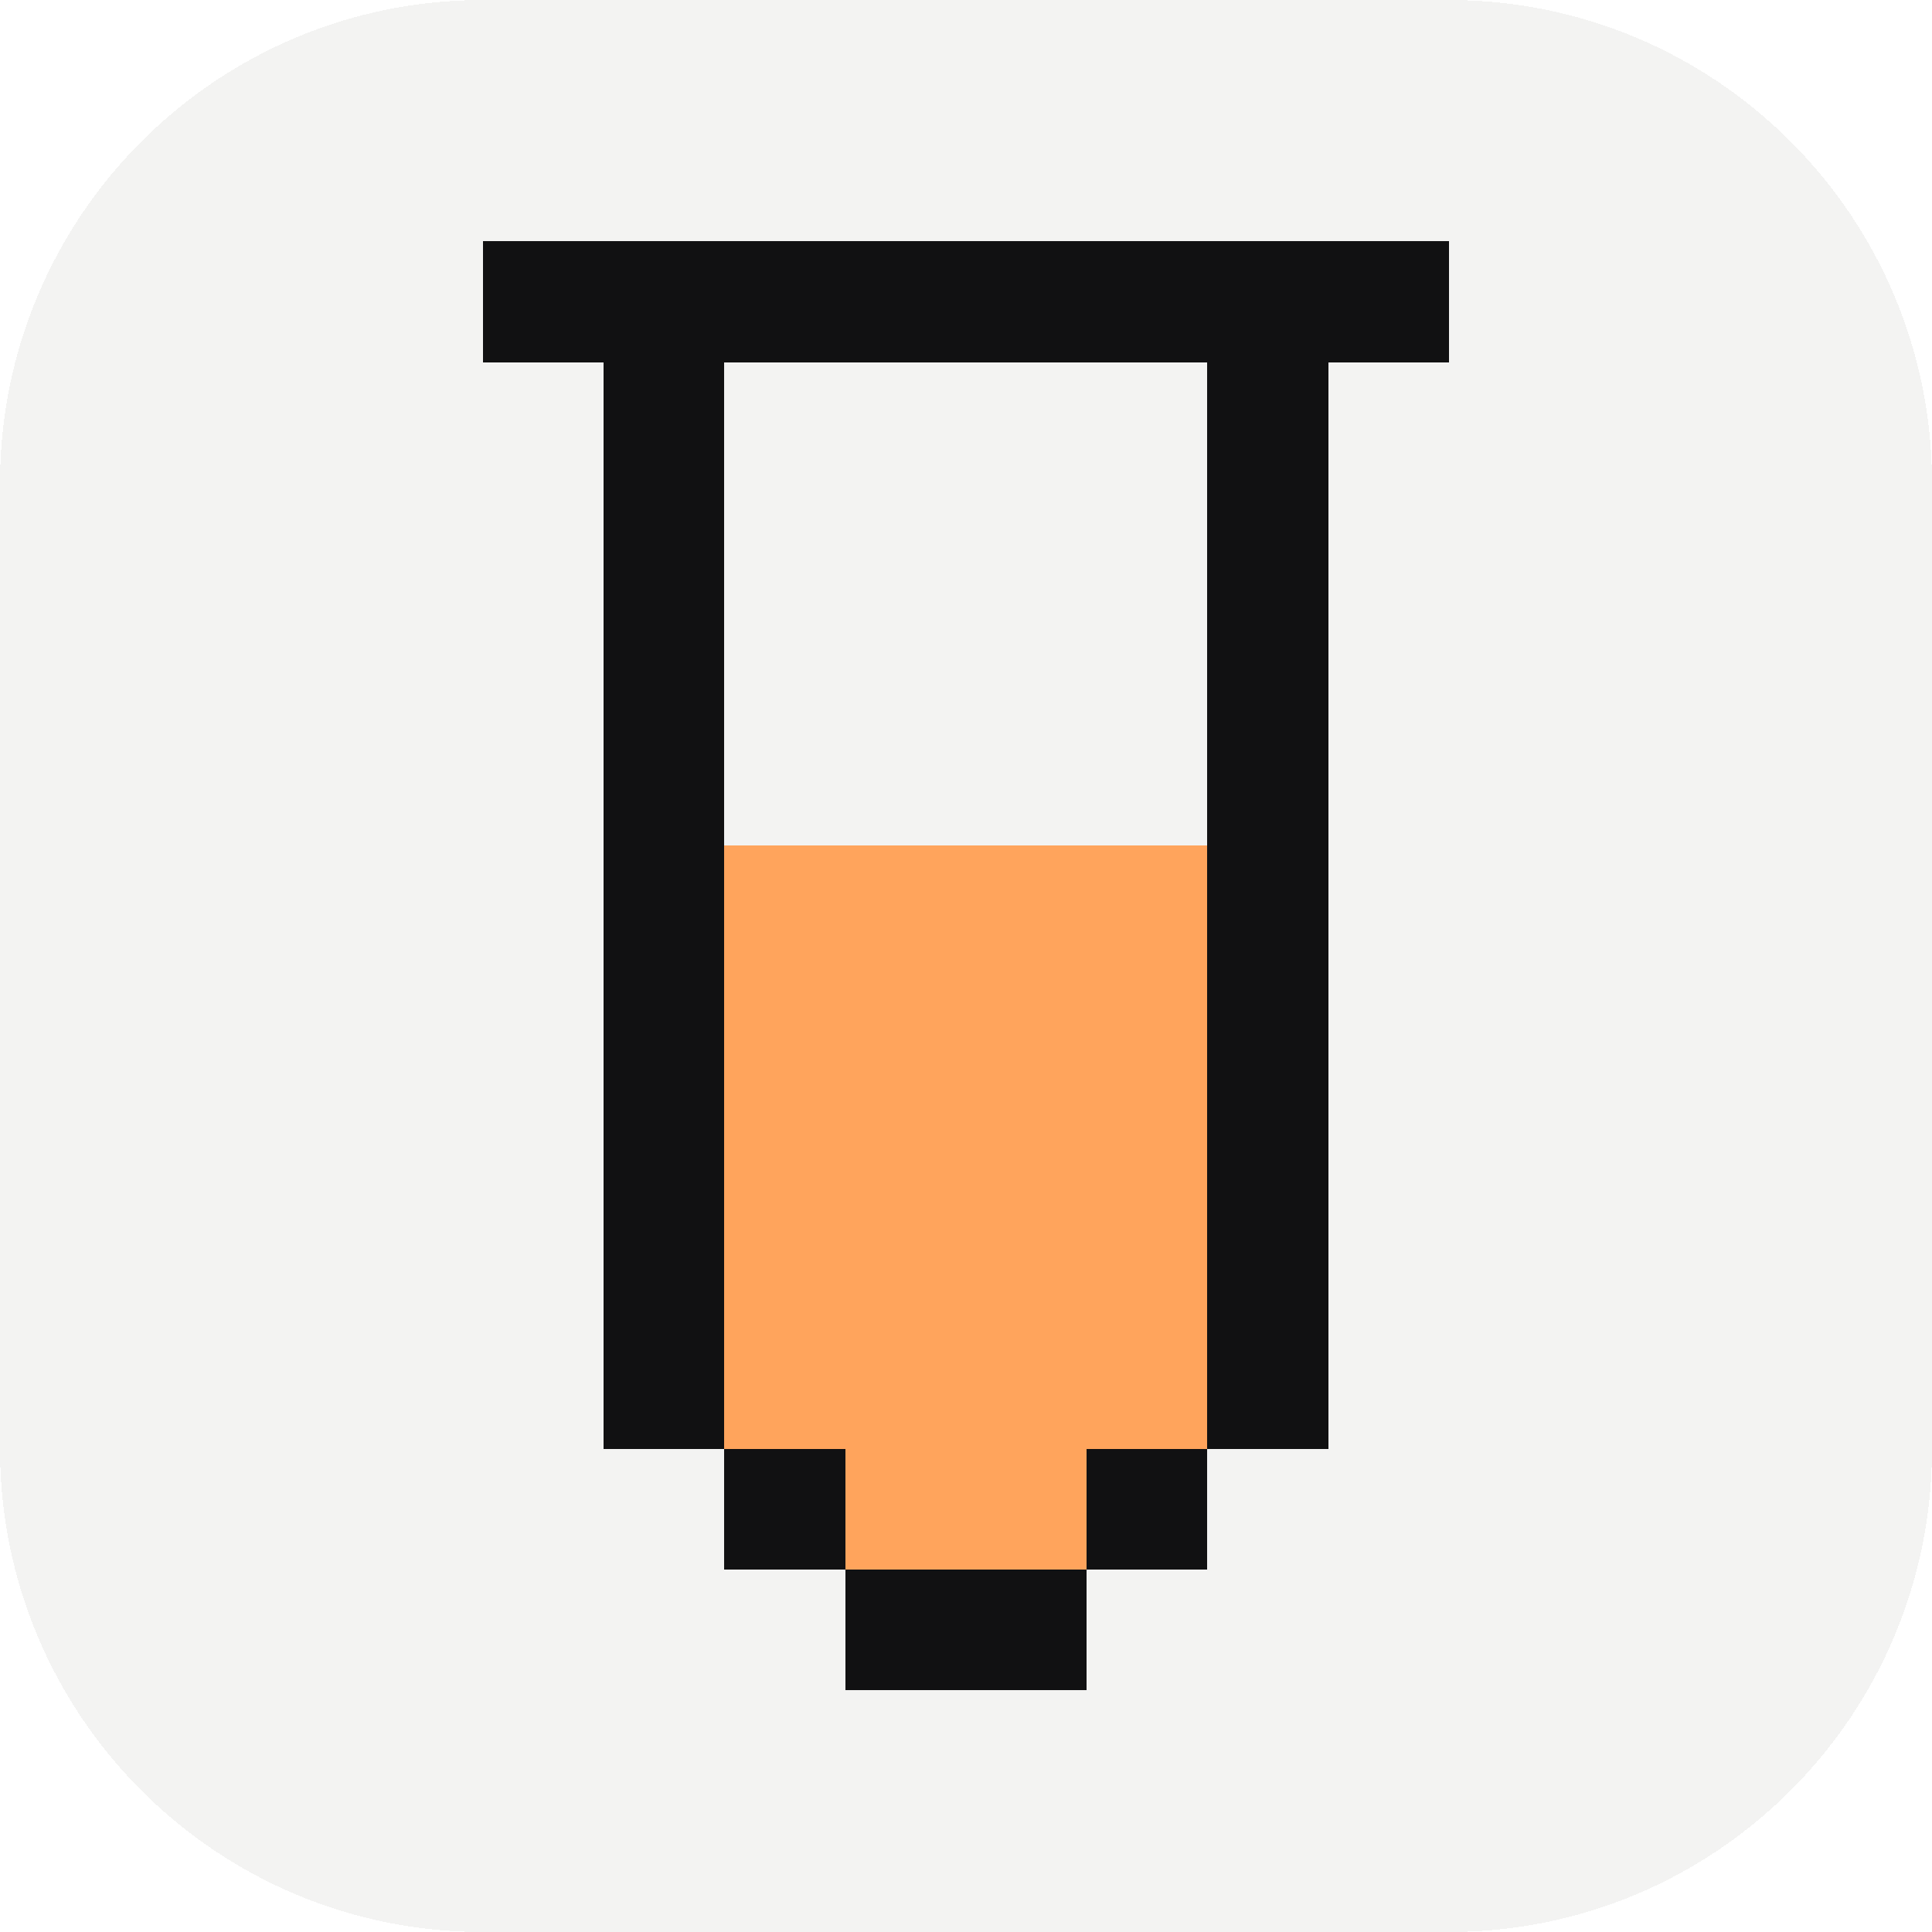
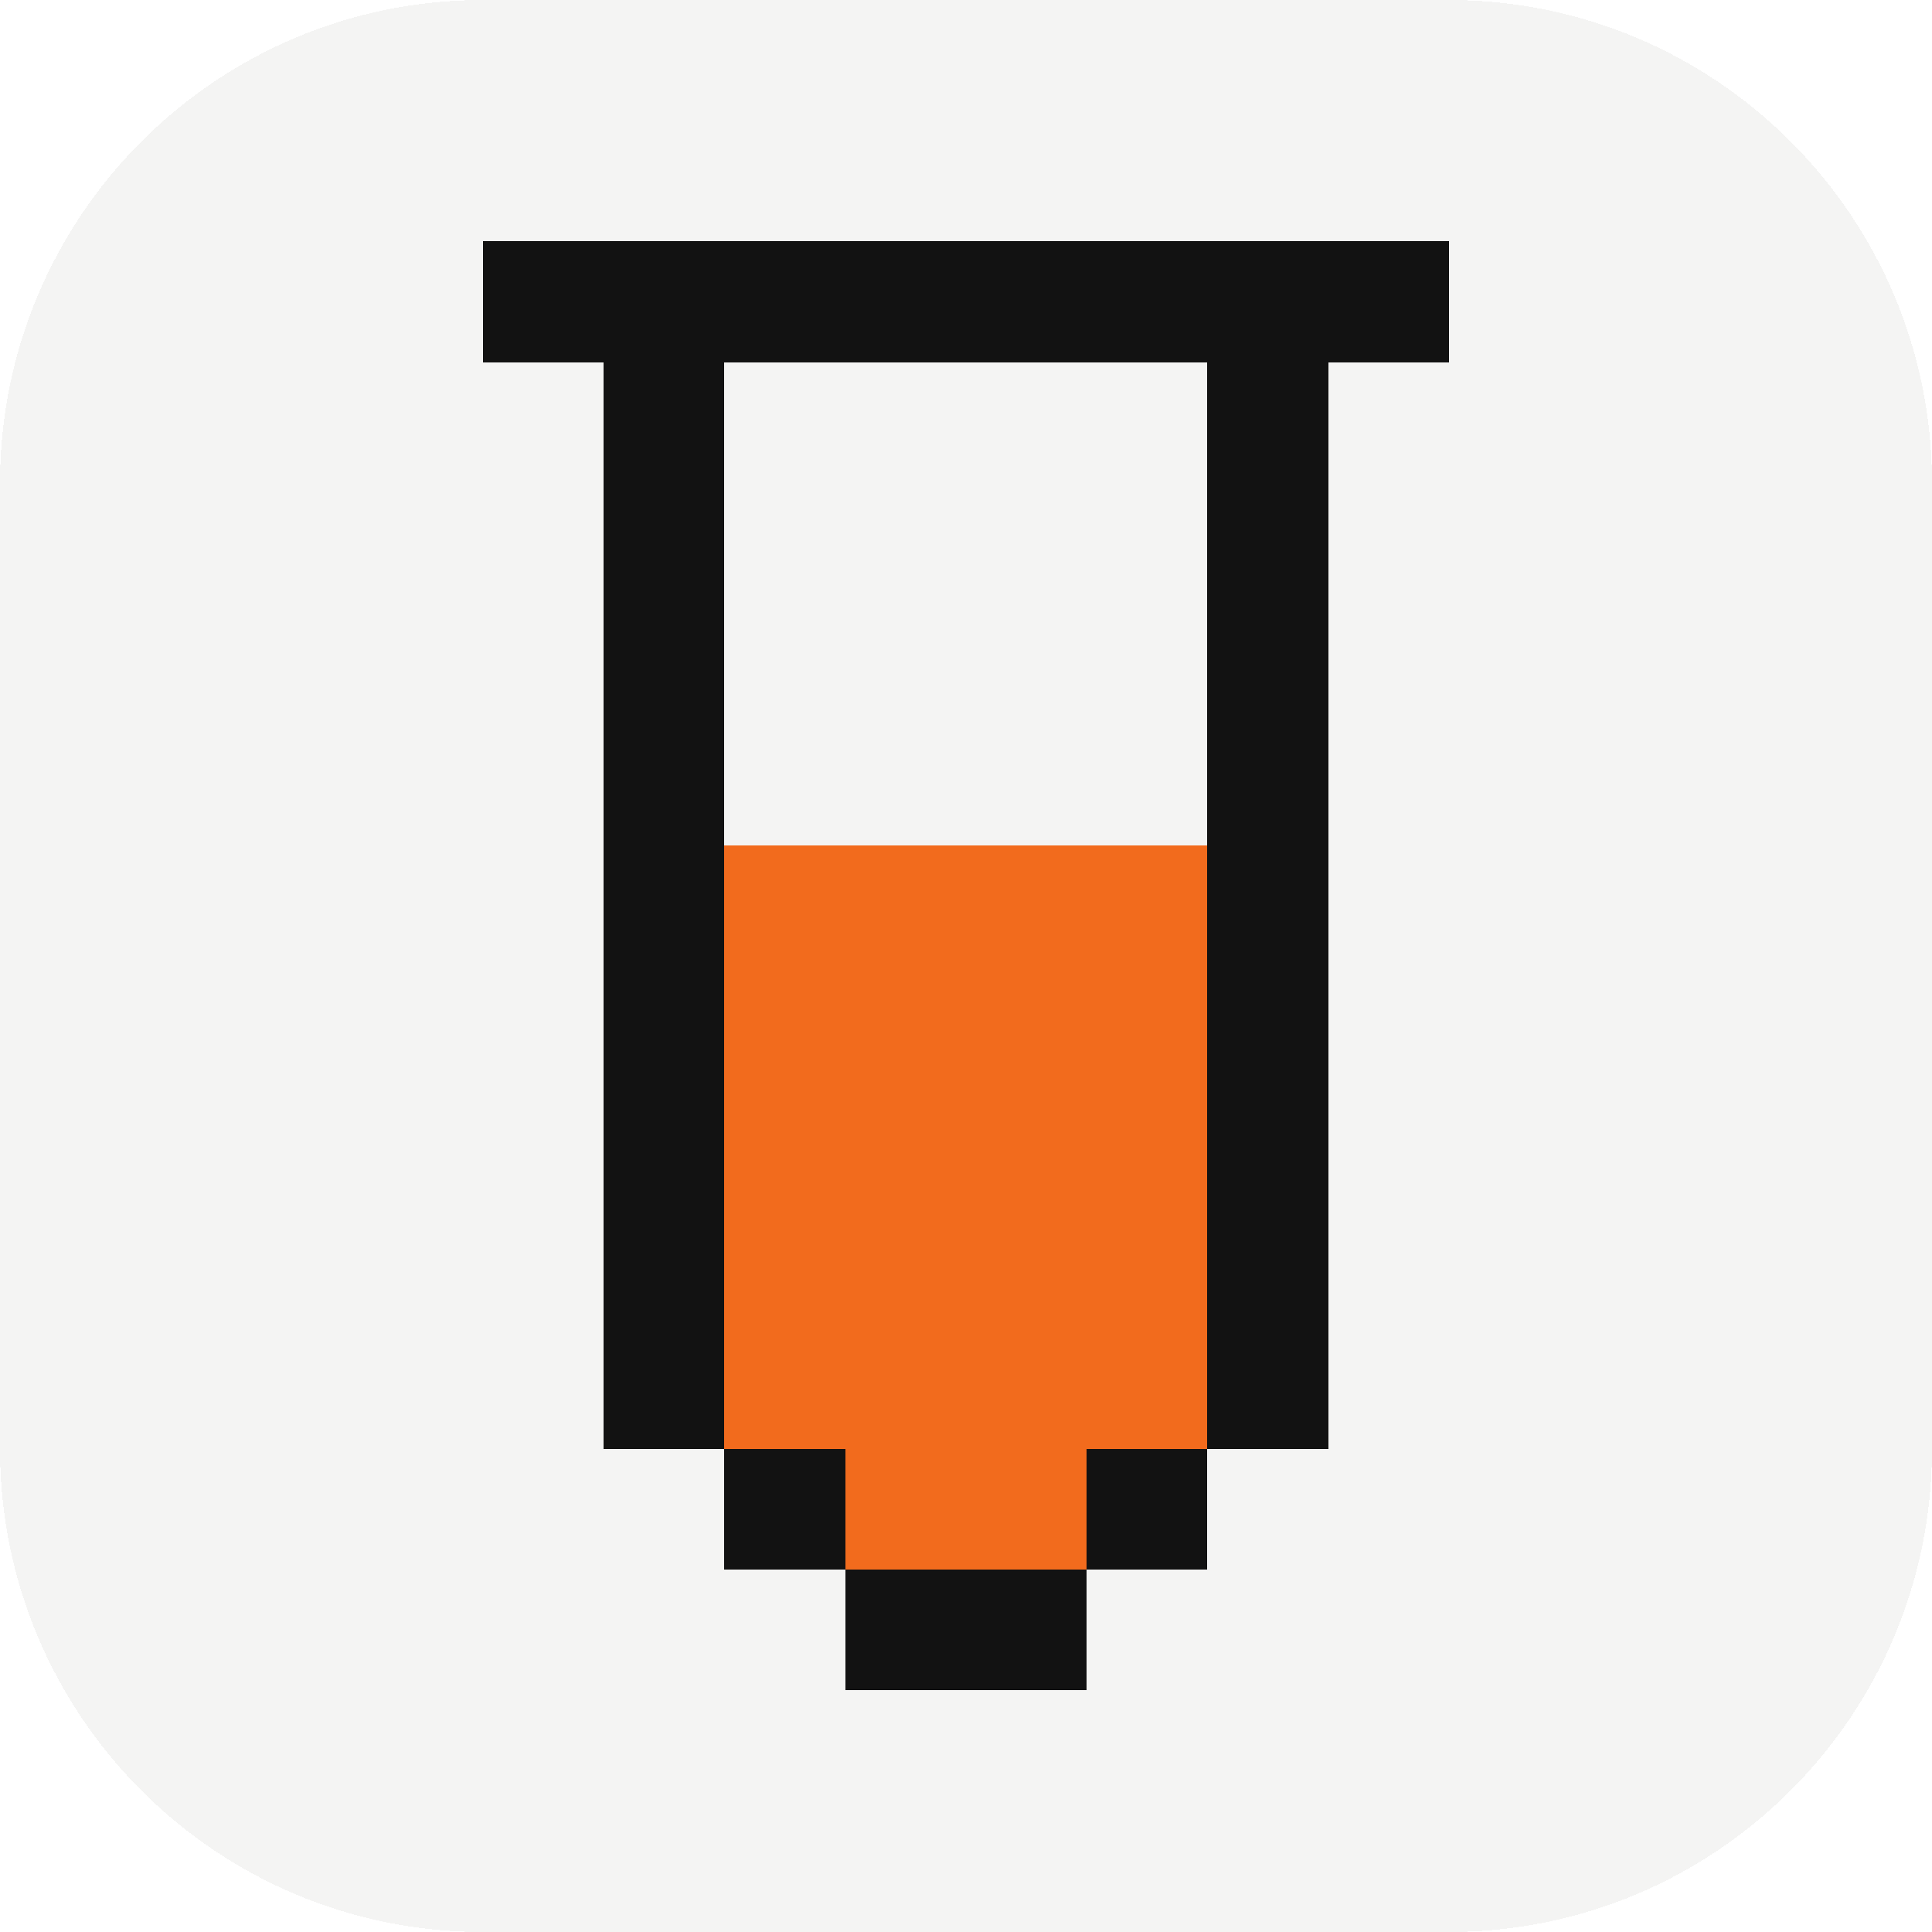
<svg xmlns="http://www.w3.org/2000/svg" viewBox="0 0 32 32" shape-rendering="crispEdges">
-   <rect width="32" height="32" rx="8" fill="#f3f3f2" />
+   <rect width="32" height="32" rx="8" fill="#f4f4f3" />
  <g transform="translate(4 4) scale(2)">
-     <path fill="#111112" d="M2 0h8v1H2zM3 1h1v9H3zM8 1h1v9H8zM4 10h1v1H4zM7 10h1v1H7zM5 11h2v1H5z" />
-     <path fill="#ffa45c" d="M4 5h4v5H4zM5 10h2v1H5z" />
+     <path fill="#121212" d="M2 0h8v1H2zM3 1h1v9H3zM8 1h1v9H8zM4 10h1v1H4zM7 10h1v1H7zM5 11h2v1H5z" />
+     <path fill="#f26b1d" d="M4 5h4v5H4zM5 10h2v1H5z" />
  </g>
</svg>
